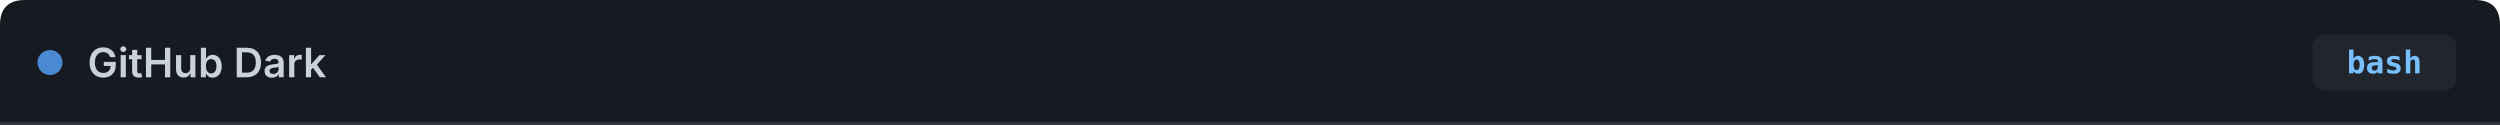
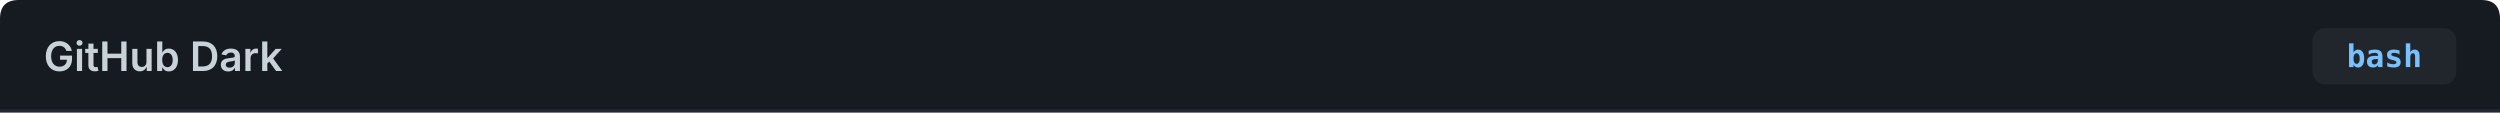
- <svg xmlns="http://www.w3.org/2000/svg" viewBox="0 0 800 40" role="img" aria-label="GitHub Dark">
+ <svg xmlns="http://www.w3.org/2000/svg" viewBox="0 0 800 36" role="img" aria-label="GitHub Dark">
  <defs>
    <clipPath id="top-round">
-       <path d="M 8 0 H 792 Q 800 0 800 8 V 40 H 0 V 8 Q 0 0 8 0 Z" />
+       <path d="M 6 0 H 794 Q 800 0 800 6 V 36 H 0 V 6 Q 0 0 6 0 Z" />
    </clipPath>
  </defs>
  <g clip-path="url(#top-round)">
-     <rect width="800" height="40" fill="#161b22" />
-     <circle cx="16" cy="20" r="4" fill="#58a6ff" opacity="0.8" />
-     <text x="28" y="20" fill="#c9d1d9" font-family="-apple-system,'SF Pro Display',system-ui,sans-serif" font-size="13" font-weight="600" dominant-baseline="central">GitHub Dark</text>
-     <rect x="0" y="39" width="800" height="1" fill="#30363d" />
-     <rect x="740" y="11" width="46" height="18" fill="#21262d" rx="4" ry="4" />
-     <text x="763" y="20" fill="#79c0ff" font-family="'JetBrains Mono','Fira Code',monospace" font-size="10" font-weight="700" dominant-baseline="central" text-anchor="middle">bash</text>
+     <rect width="800" height="36" fill="#161b22" />
+     <text x="14" y="18" fill="#c9d1d9" font-family="-apple-system,'SF Pro Display',system-ui,sans-serif" font-size="13" font-weight="600" dominant-baseline="central">GitHub Dark</text>
+     <rect x="0" y="35" width="800" height="1" fill="#30363d" opacity="0.5" />
+     <rect x="740" y="9" width="46" height="18" fill="#21262d" rx="4" ry="4" />
+     <text x="763" y="18" fill="#79c0ff" font-family="'JetBrains Mono','Fira Code',monospace" font-size="10" font-weight="700" dominant-baseline="central" text-anchor="middle">bash</text>
  </g>
</svg>
